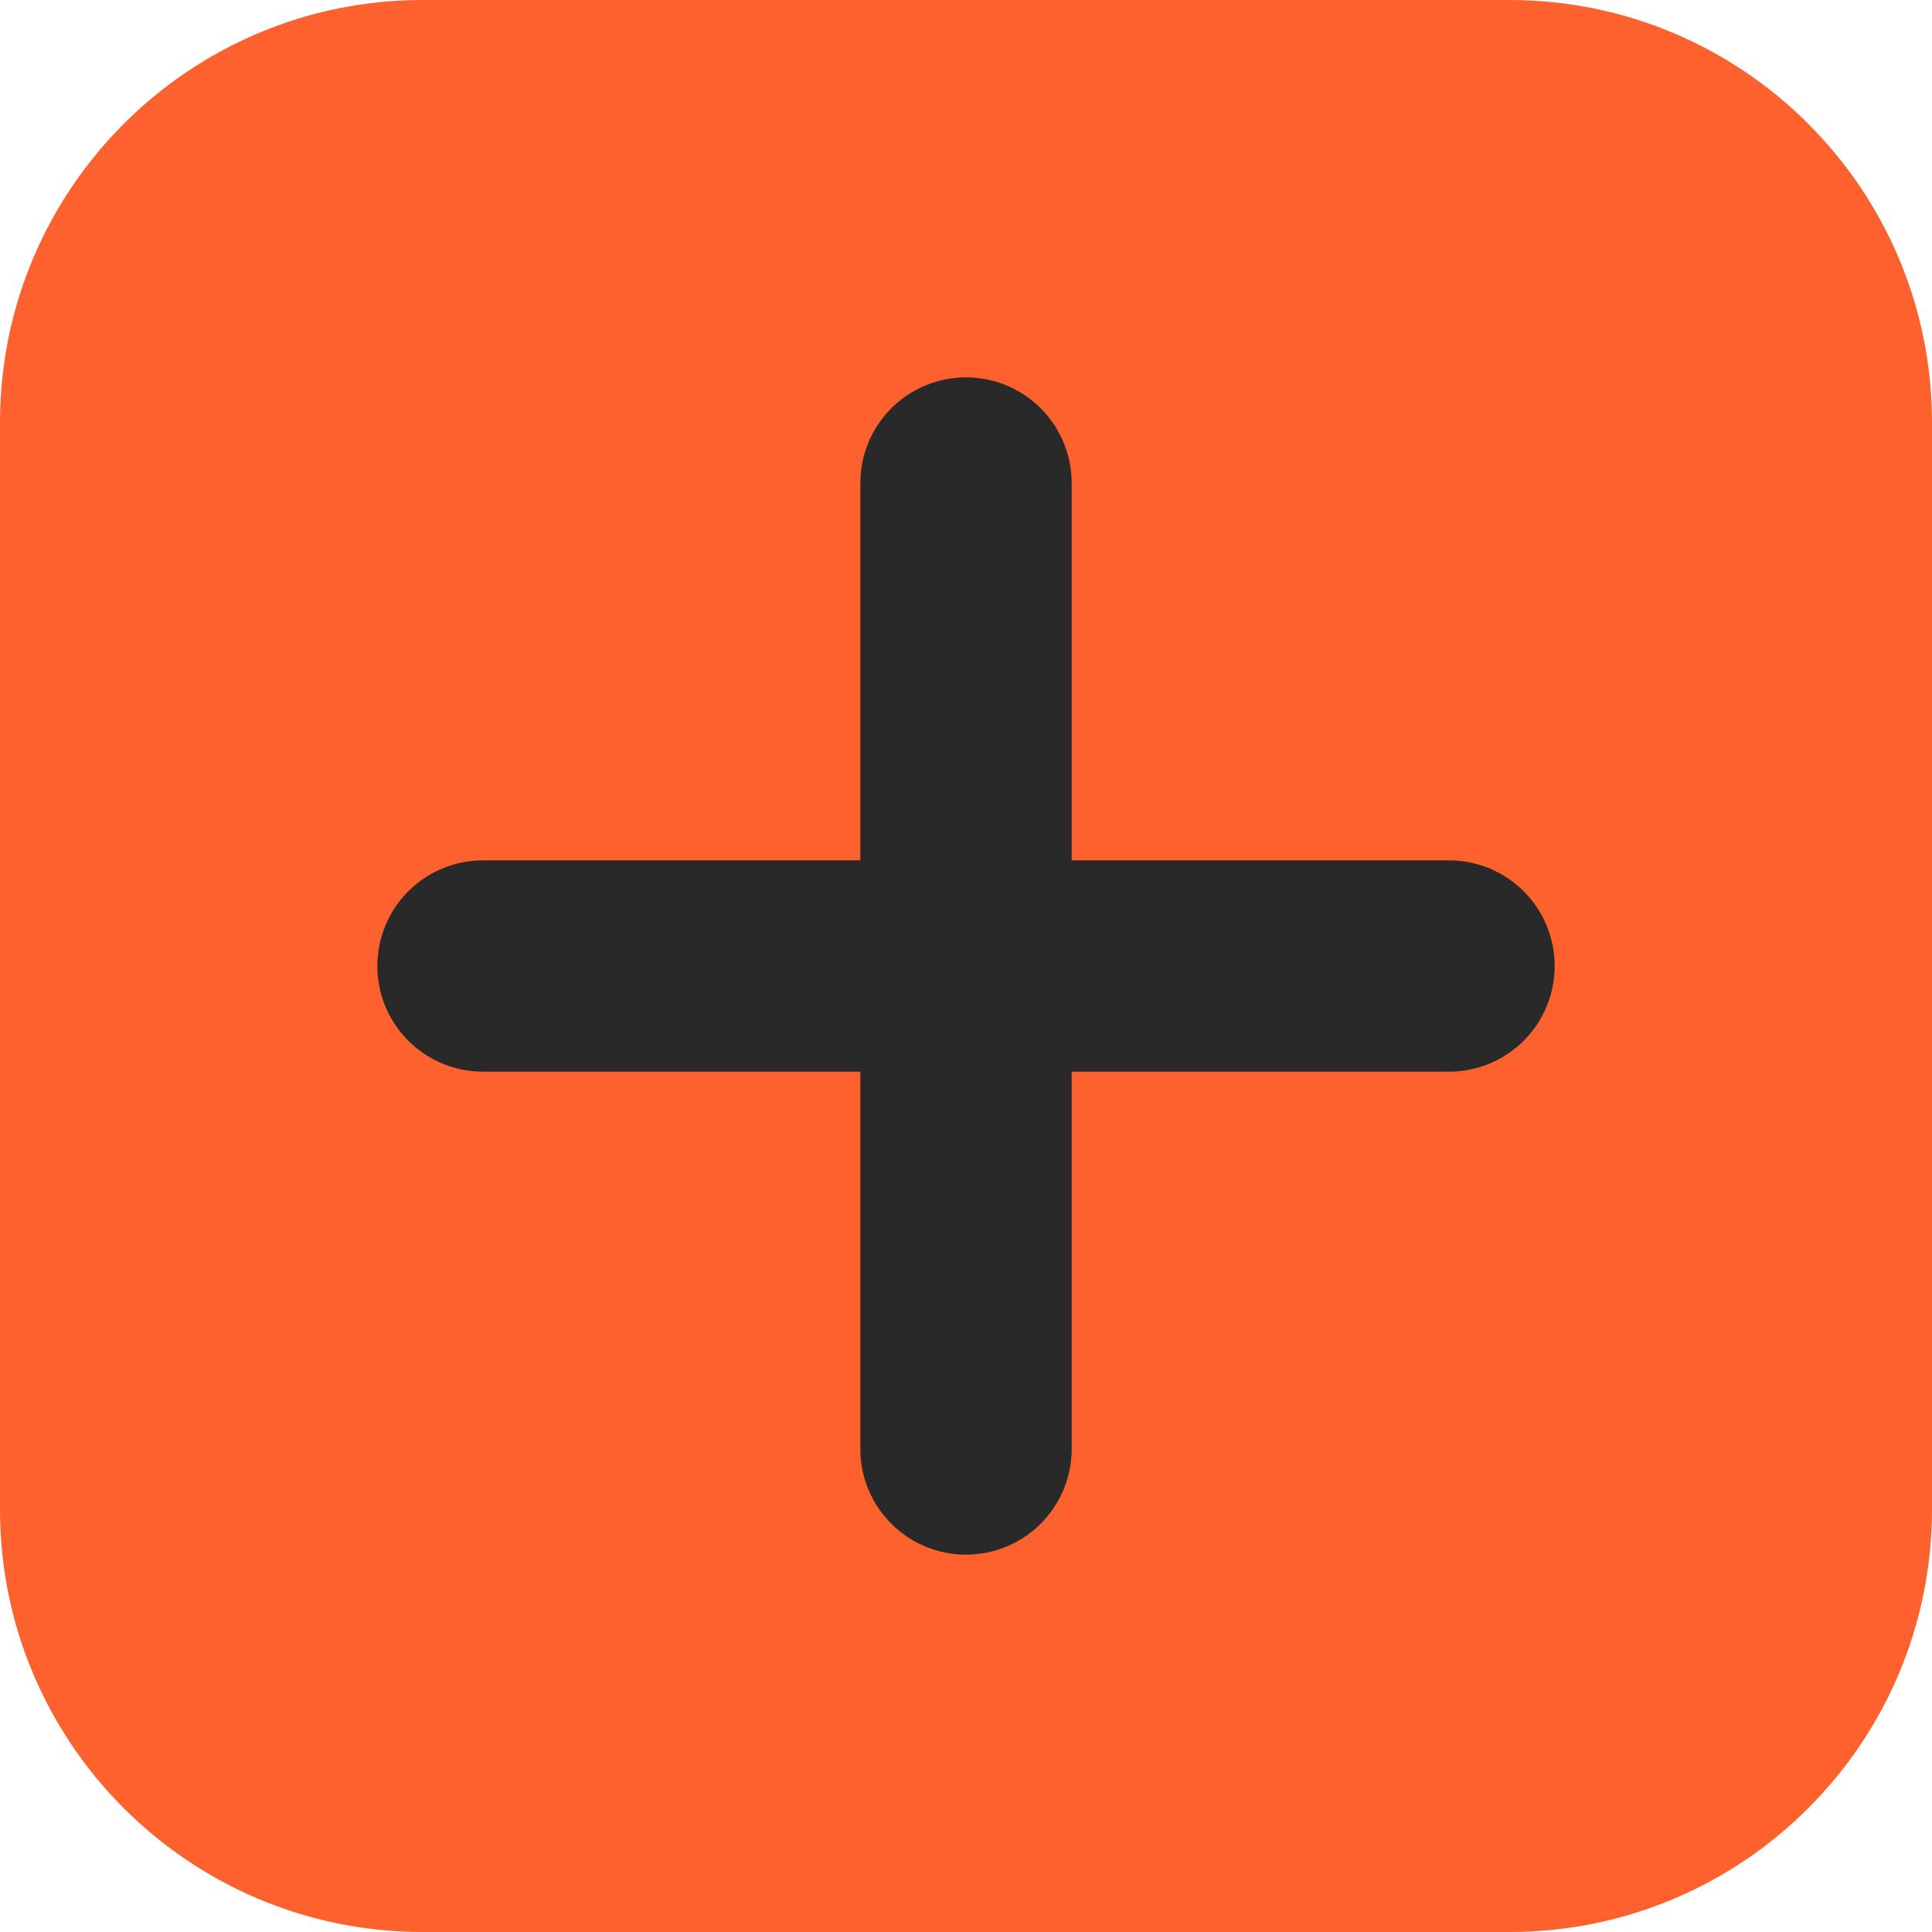
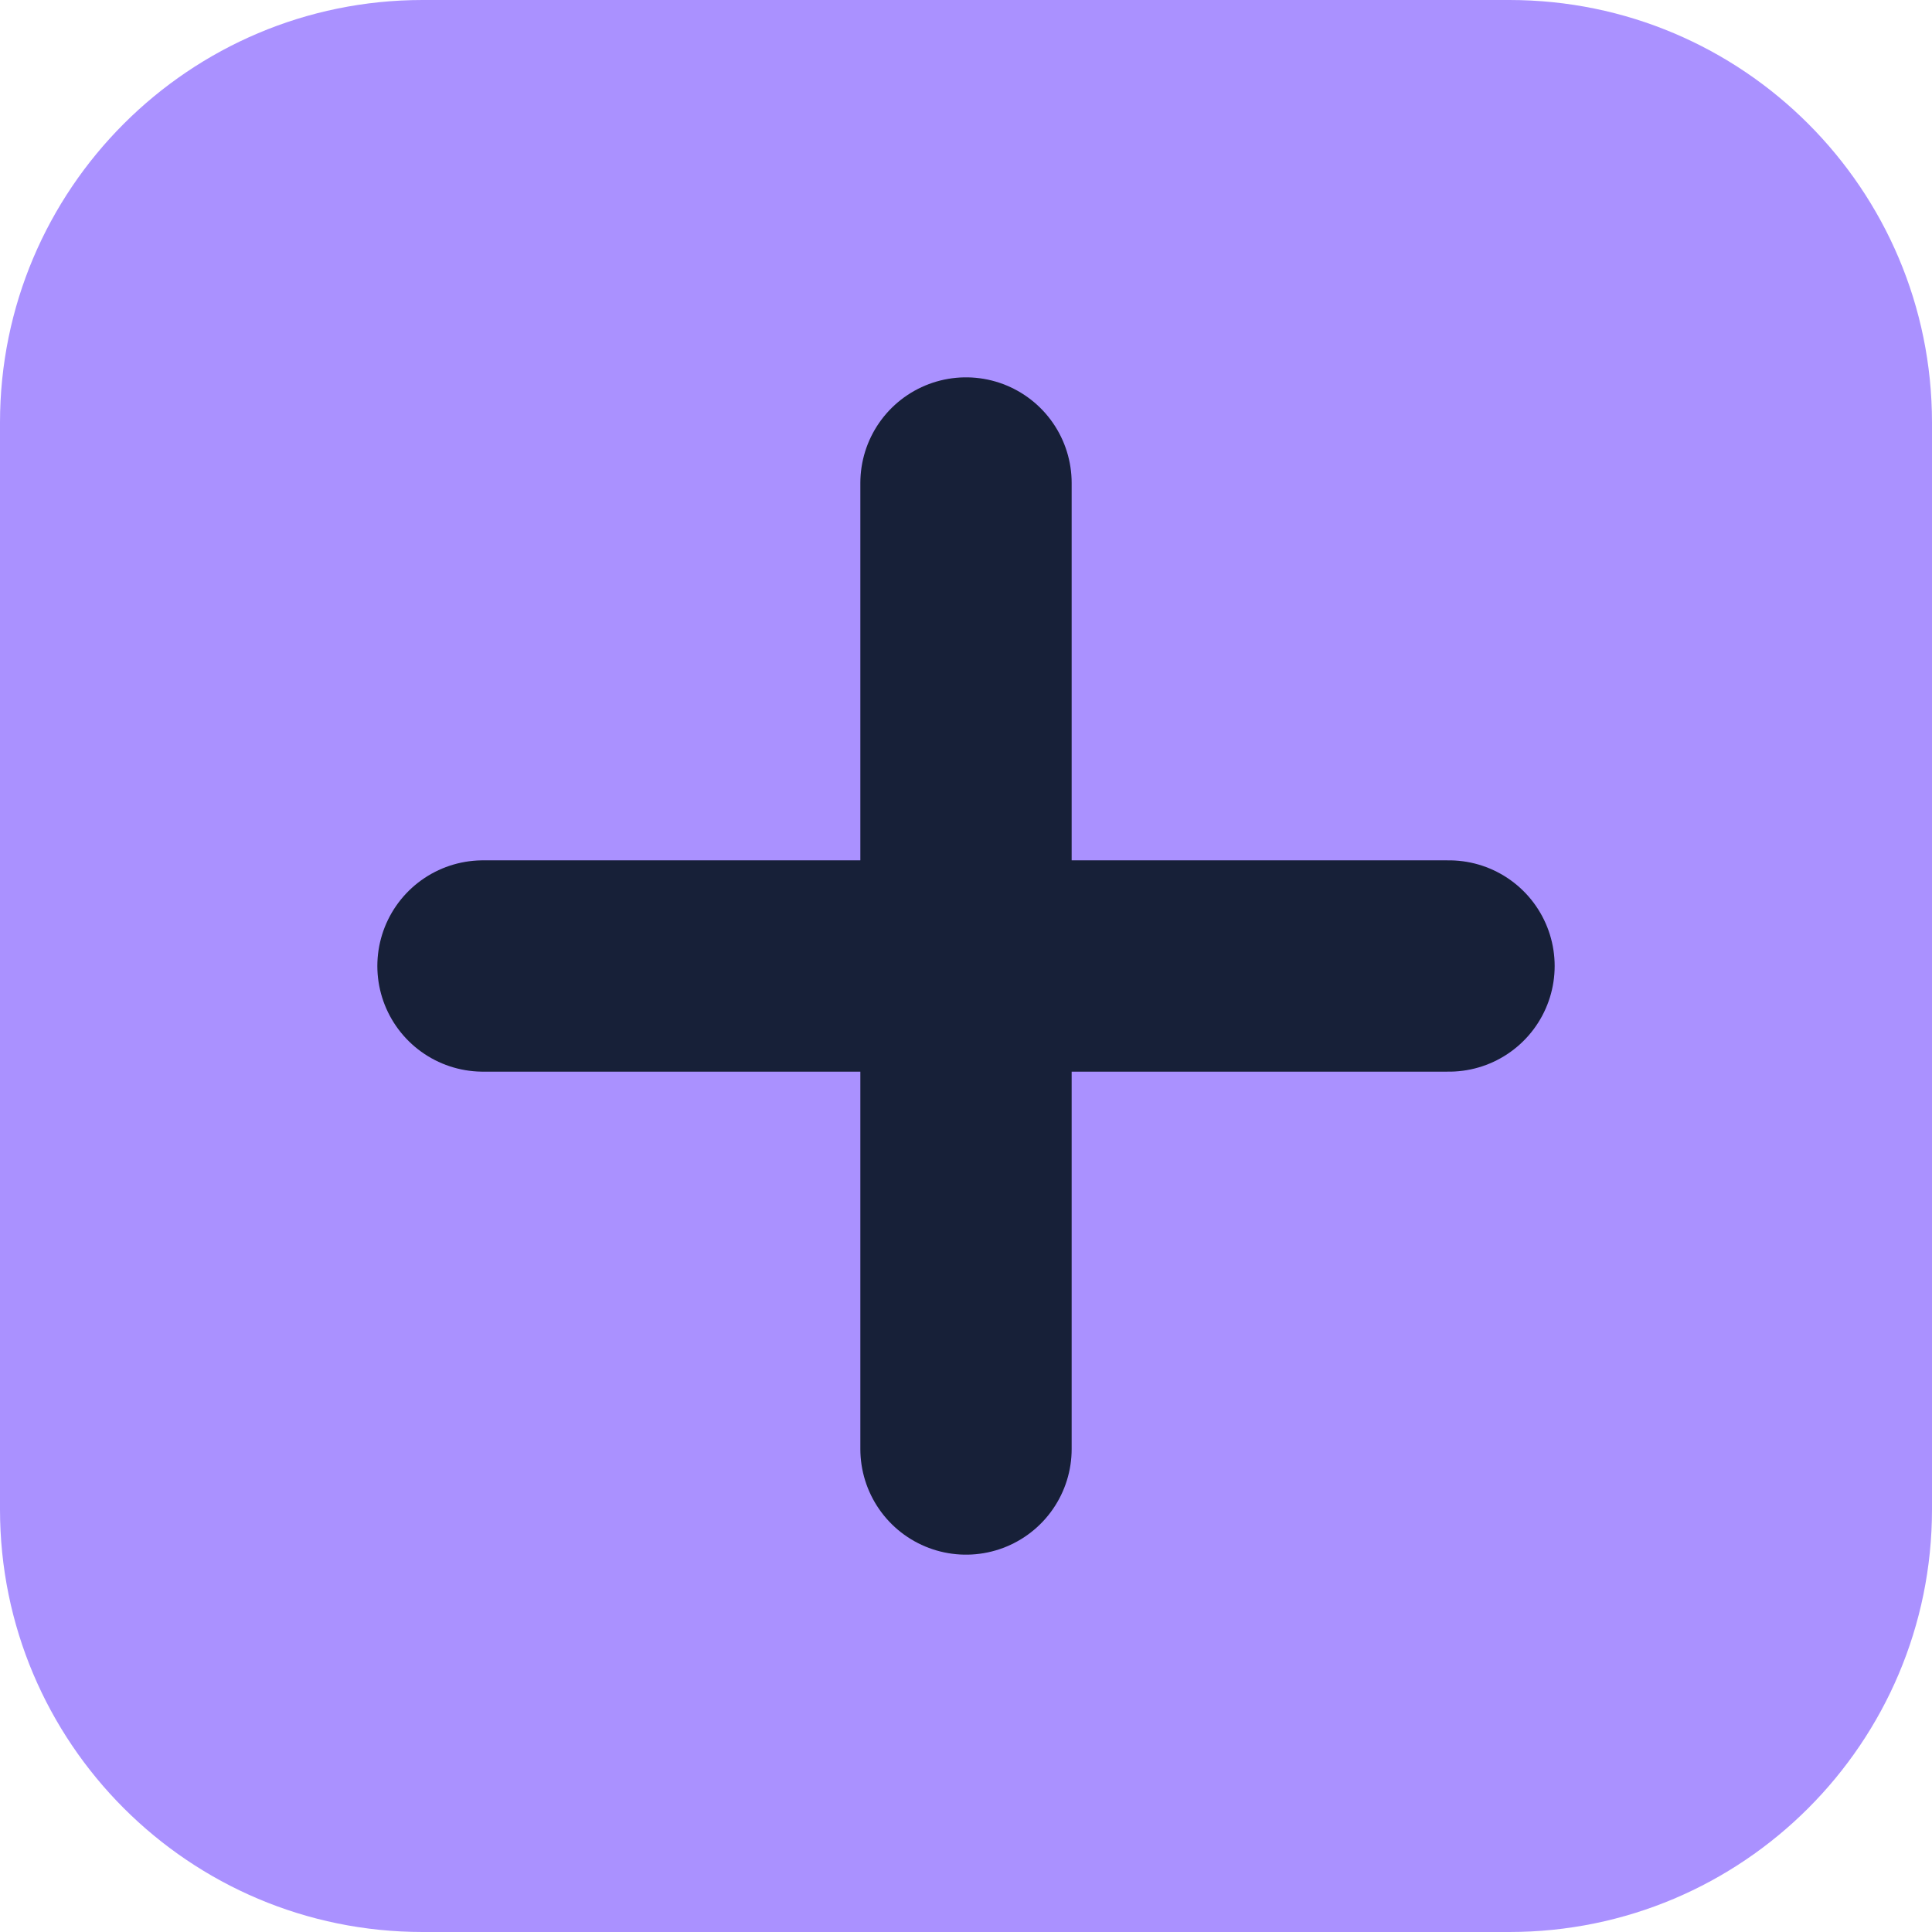
<svg xmlns="http://www.w3.org/2000/svg" viewBox="0 0 64 64">
-   <rect width="64" height="64" rx="14" fill="#FD612D" />
-   <path d="M16 32h32M32 16v32" stroke="#292929" stroke-width="7" stroke-linecap="round" />
+   <rect width="64" height="64" rx="14" fill="#aa91ff" />
+   <path d="M16 32h32M32 16v32" stroke="#172038" stroke-width="7" stroke-linecap="round" />
</svg>
